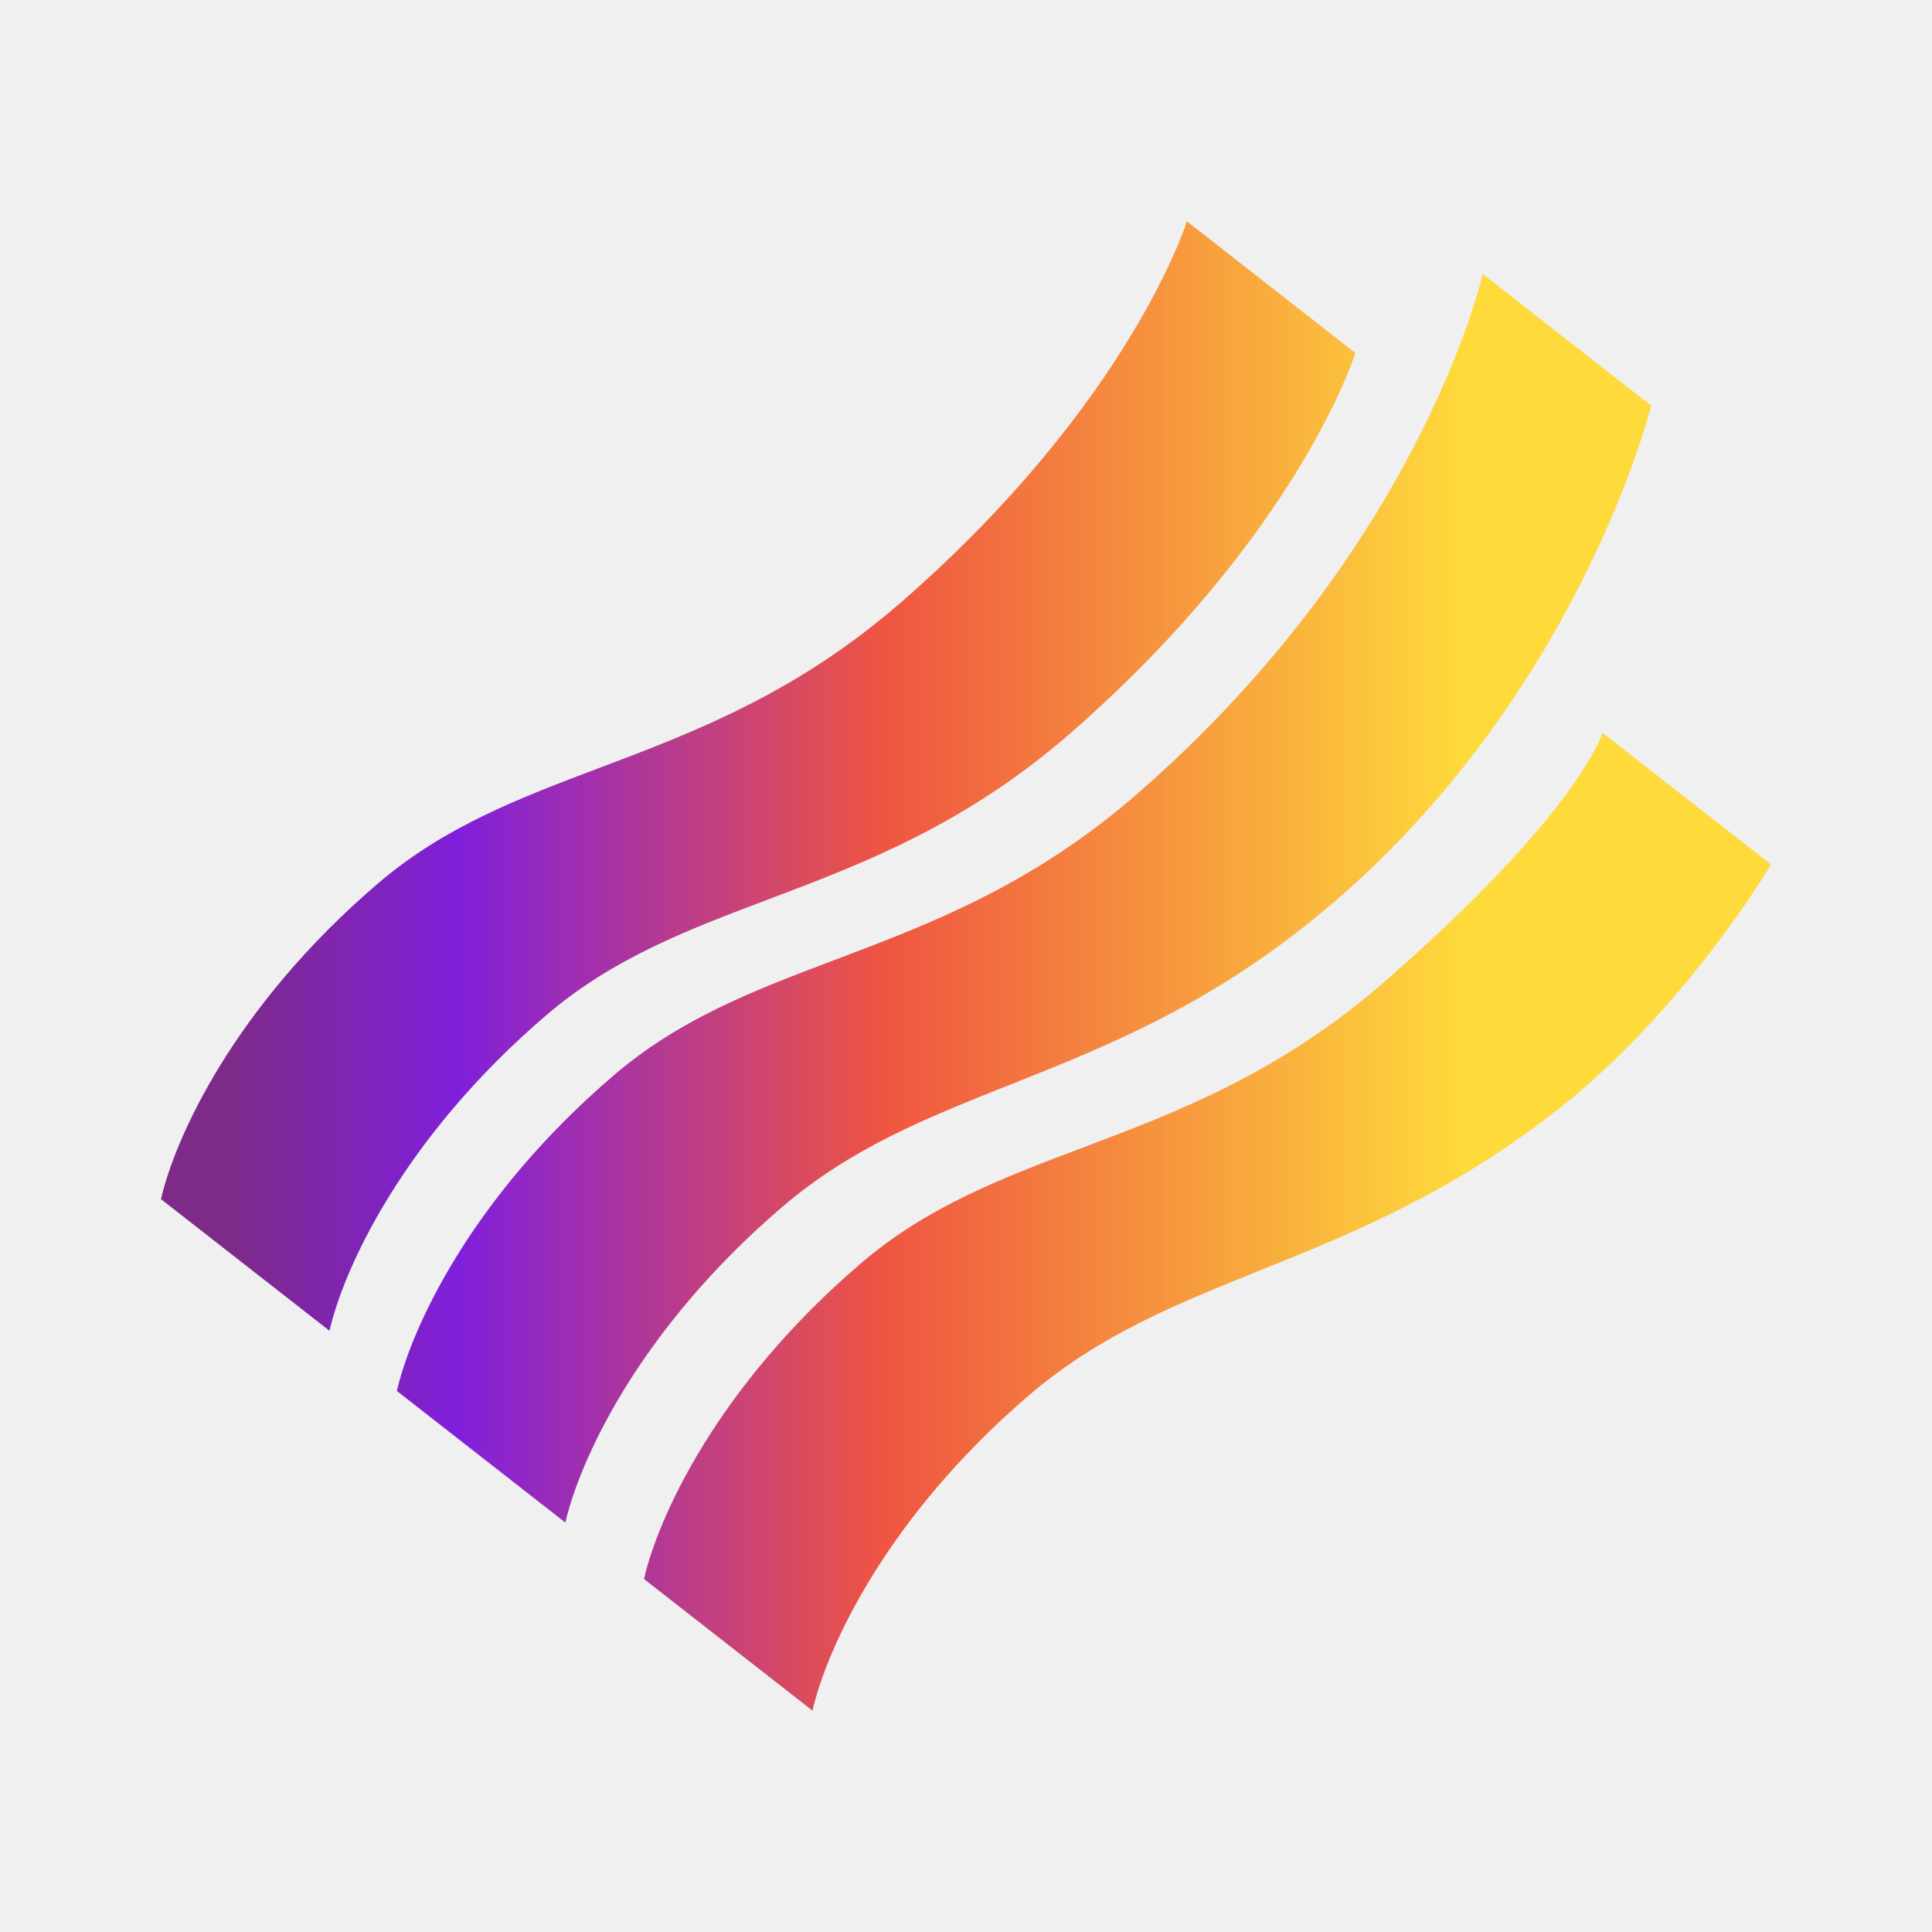
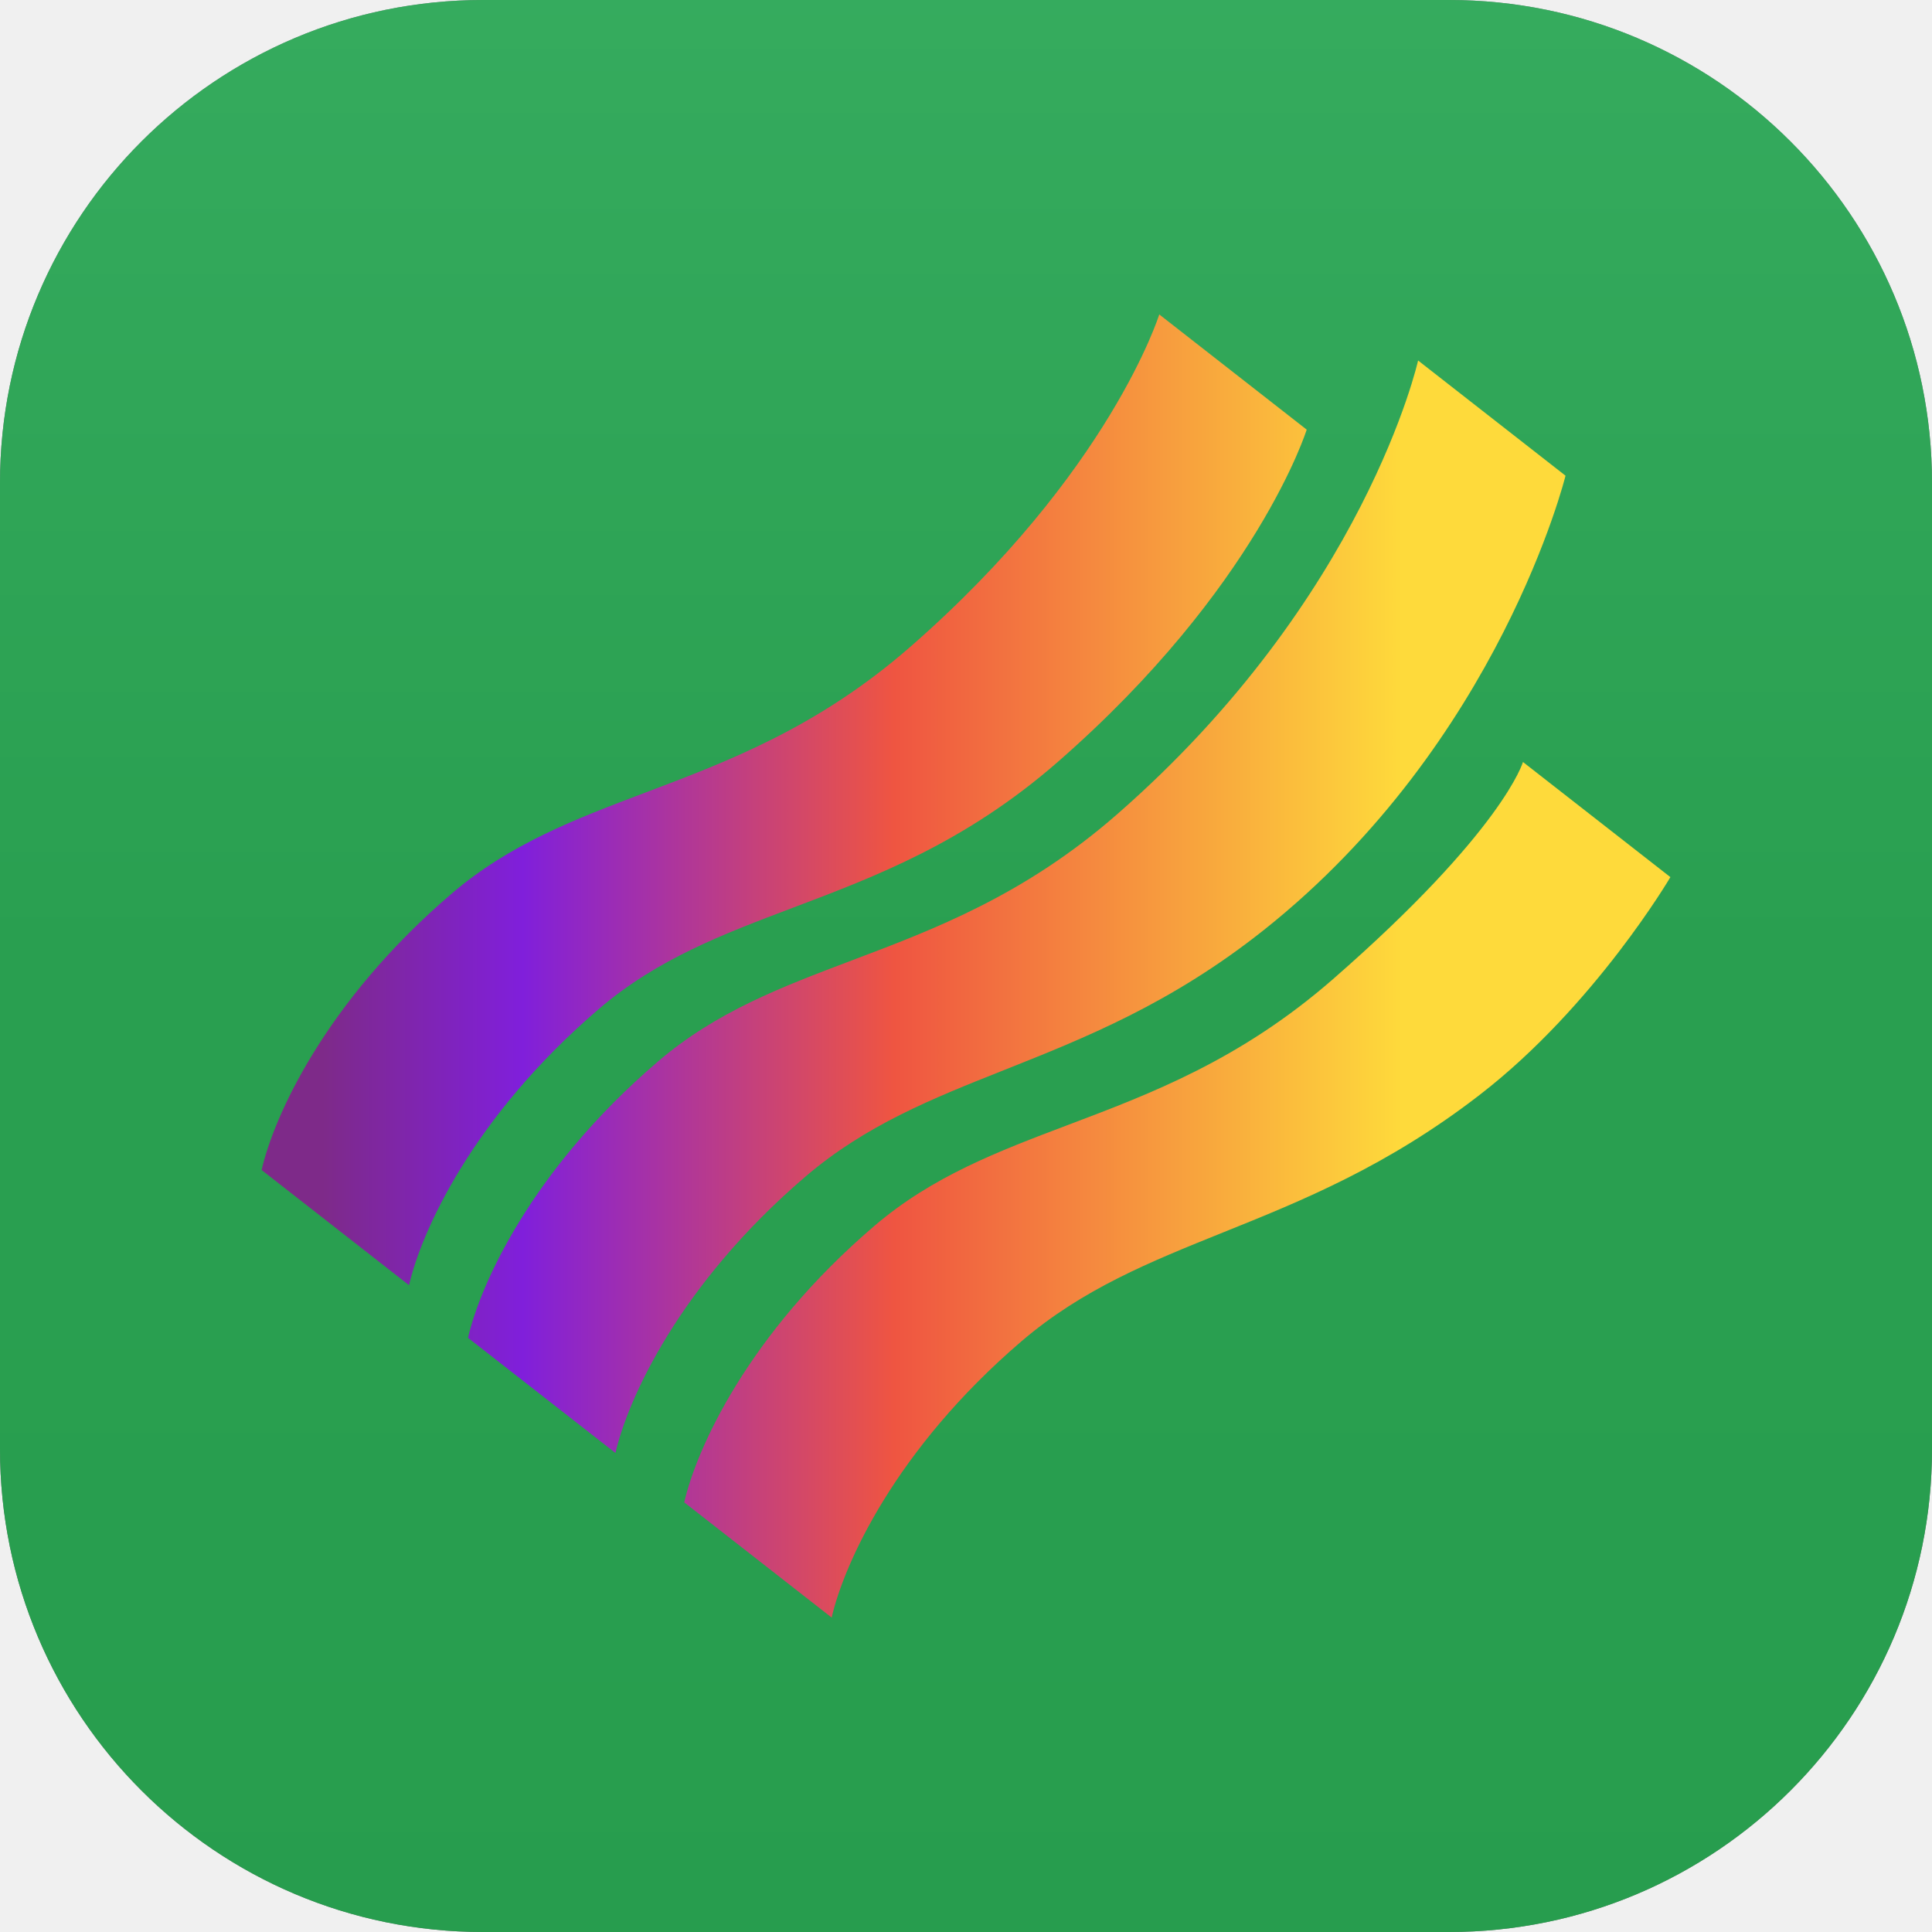
- <svg xmlns="http://www.w3.org/2000/svg" width="96" height="96" viewBox="0 0 96 96" fill="none">
-   <path d="M18.791 43.889C11.582 50.051 8.682 56.596 8 59.586L16.372 66.126C17.054 63.136 19.954 56.591 27.163 50.429C30.469 47.603 34.184 46.199 38.171 44.692C42.879 42.912 47.966 40.989 53.209 36.414C64.558 26.51 67.349 17.54 67.349 17.54L58.977 11C58.977 11 56.186 19.97 44.837 29.874C39.594 34.449 34.507 36.372 29.799 38.151C25.812 39.658 22.097 41.063 18.791 43.889Z" fill="url(#paint0_linear_2004_274)" />
-   <path d="M42.791 62.763C35.582 68.925 32.682 75.47 32 78.46L40.372 85C41.054 82.01 43.954 75.465 51.163 69.303C54.633 66.336 58.445 64.802 62.599 63.13C67.072 61.33 71.942 59.37 77.209 55.288C83.721 50.242 88 42.954 88 42.954L79.628 36.414C79.628 36.414 78.521 40.297 68.837 48.748C63.594 53.323 58.507 55.246 53.799 57.026C49.812 58.533 46.097 59.937 42.791 62.763Z" fill="url(#paint1_linear_2004_274)" />
-   <path d="M19.721 69.116C20.403 66.126 23.303 59.581 30.512 53.419C33.818 50.593 37.532 49.189 41.52 47.682C46.228 45.902 51.315 43.979 56.558 39.404C70.691 27.071 73.674 13.616 73.674 13.616L82.046 20.157C82.046 20.157 78.326 35.293 64.93 45.944C59.658 50.136 54.737 52.091 50.21 53.89C46.1 55.523 42.314 57.027 38.884 59.959C31.675 66.121 28.775 72.666 28.093 75.656L19.721 69.116Z" fill="url(#paint2_linear_2004_274)" />
+ <svg xmlns="http://www.w3.org/2000/svg" width="32" height="32" viewBox="0 0 32 32" fill="none">
+   <rect width="32" height="32" rx="8" fill="url(#paint0_linear_2_1830)" />
+   <rect width="32" height="32" rx="8" fill="#34F872" fill-opacity="0.6" />
+   <g clip-path="url(#clip0_2_1830)">
+     <path d="M7.481 14.801C5.378 16.598 4.532 18.507 4.333 19.379L6.775 21.287C6.974 20.415 7.82 18.506 9.922 16.709C10.887 15.884 11.97 15.475 13.133 15.035C14.506 14.516 15.99 13.955 17.519 12.621C20.829 9.732 21.643 7.116 21.643 7.116L19.201 5.208C19.201 5.208 18.388 7.824 15.078 10.713C13.548 12.048 12.064 12.608 10.691 13.127C9.528 13.567 8.445 13.977 7.481 14.801Z" fill="url(#paint1_linear_2_1830)" />
+     <path d="M14.481 20.306C12.378 22.103 11.532 24.012 11.333 24.884L13.775 26.792C13.974 25.92 14.82 24.011 16.922 22.213C17.935 21.348 19.047 20.901 20.258 20.413C21.563 19.888 22.983 19.316 24.519 18.126C26.419 16.654 27.667 14.528 27.667 14.528L25.225 12.621C25.225 12.621 24.902 13.753 22.078 16.218C20.548 17.553 19.064 18.113 17.691 18.632C16.528 19.072 15.445 19.482 14.481 20.306Z" fill="url(#paint2_linear_2_1830)" />
+     <path d="M7.752 22.159C7.951 21.287 8.797 19.378 10.899 17.581C11.863 16.756 12.947 16.347 14.11 15.907C15.483 15.388 16.967 14.827 18.496 13.493C22.618 9.896 23.488 5.971 23.488 5.971L25.93 7.879C25.93 7.879 24.845 12.294 20.938 15.4C19.4 16.623 17.965 17.193 16.645 17.718C15.446 18.194 14.342 18.633 13.341 19.488C11.239 21.285 10.393 23.194 10.194 24.066L7.752 22.159Z" fill="url(#paint3_linear_2_1830)" />
+   </g>
  <defs>
-     <linearGradient id="paint0_linear_2004_274" x1="72.749" y1="11" x2="11.478" y2="11" gradientUnits="userSpaceOnUse">
+     <linearGradient id="paint0_linear_2_1830" x1="16" y1="0" x2="16" y2="32" gradientUnits="userSpaceOnUse">
+       <stop stop-color="#373740" />
+       <stop offset="0.483" stop-color="#1A1A1F" />
+       <stop offset="1" stop-color="#151519" />
+     </linearGradient>
+     <linearGradient id="paint1_linear_2_1830" x1="23.218" y1="5.208" x2="5.348" y2="5.208" gradientUnits="userSpaceOnUse">
      <stop stop-color="#FEDA3B" />
      <stop offset="0.47" stop-color="#EF5541" />
      <stop offset="0.815" stop-color="#801FDB" />
      <stop offset="1" stop-color="#7E2A89" />
    </linearGradient>
-     <linearGradient id="paint1_linear_2004_274" x1="72.749" y1="11" x2="11.478" y2="11" gradientUnits="userSpaceOnUse">
+     <linearGradient id="paint2_linear_2_1830" x1="23.218" y1="5.208" x2="5.348" y2="5.208" gradientUnits="userSpaceOnUse">
      <stop stop-color="#FEDA3B" />
      <stop offset="0.47" stop-color="#EF5541" />
      <stop offset="0.815" stop-color="#801FDB" />
      <stop offset="1" stop-color="#7E2A89" />
    </linearGradient>
-     <linearGradient id="paint2_linear_2004_274" x1="72.749" y1="11" x2="11.478" y2="11" gradientUnits="userSpaceOnUse">
+     <linearGradient id="paint3_linear_2_1830" x1="23.218" y1="5.208" x2="5.348" y2="5.208" gradientUnits="userSpaceOnUse">
      <stop stop-color="#FEDA3B" />
      <stop offset="0.47" stop-color="#EF5541" />
      <stop offset="0.815" stop-color="#801FDB" />
      <stop offset="1" stop-color="#7E2A89" />
    </linearGradient>
+     <clipPath id="clip0_2_1830">
+       <rect width="23.333" height="23.333" fill="white" transform="translate(4.33331 4.33334)" />
+     </clipPath>
  </defs>
</svg>
